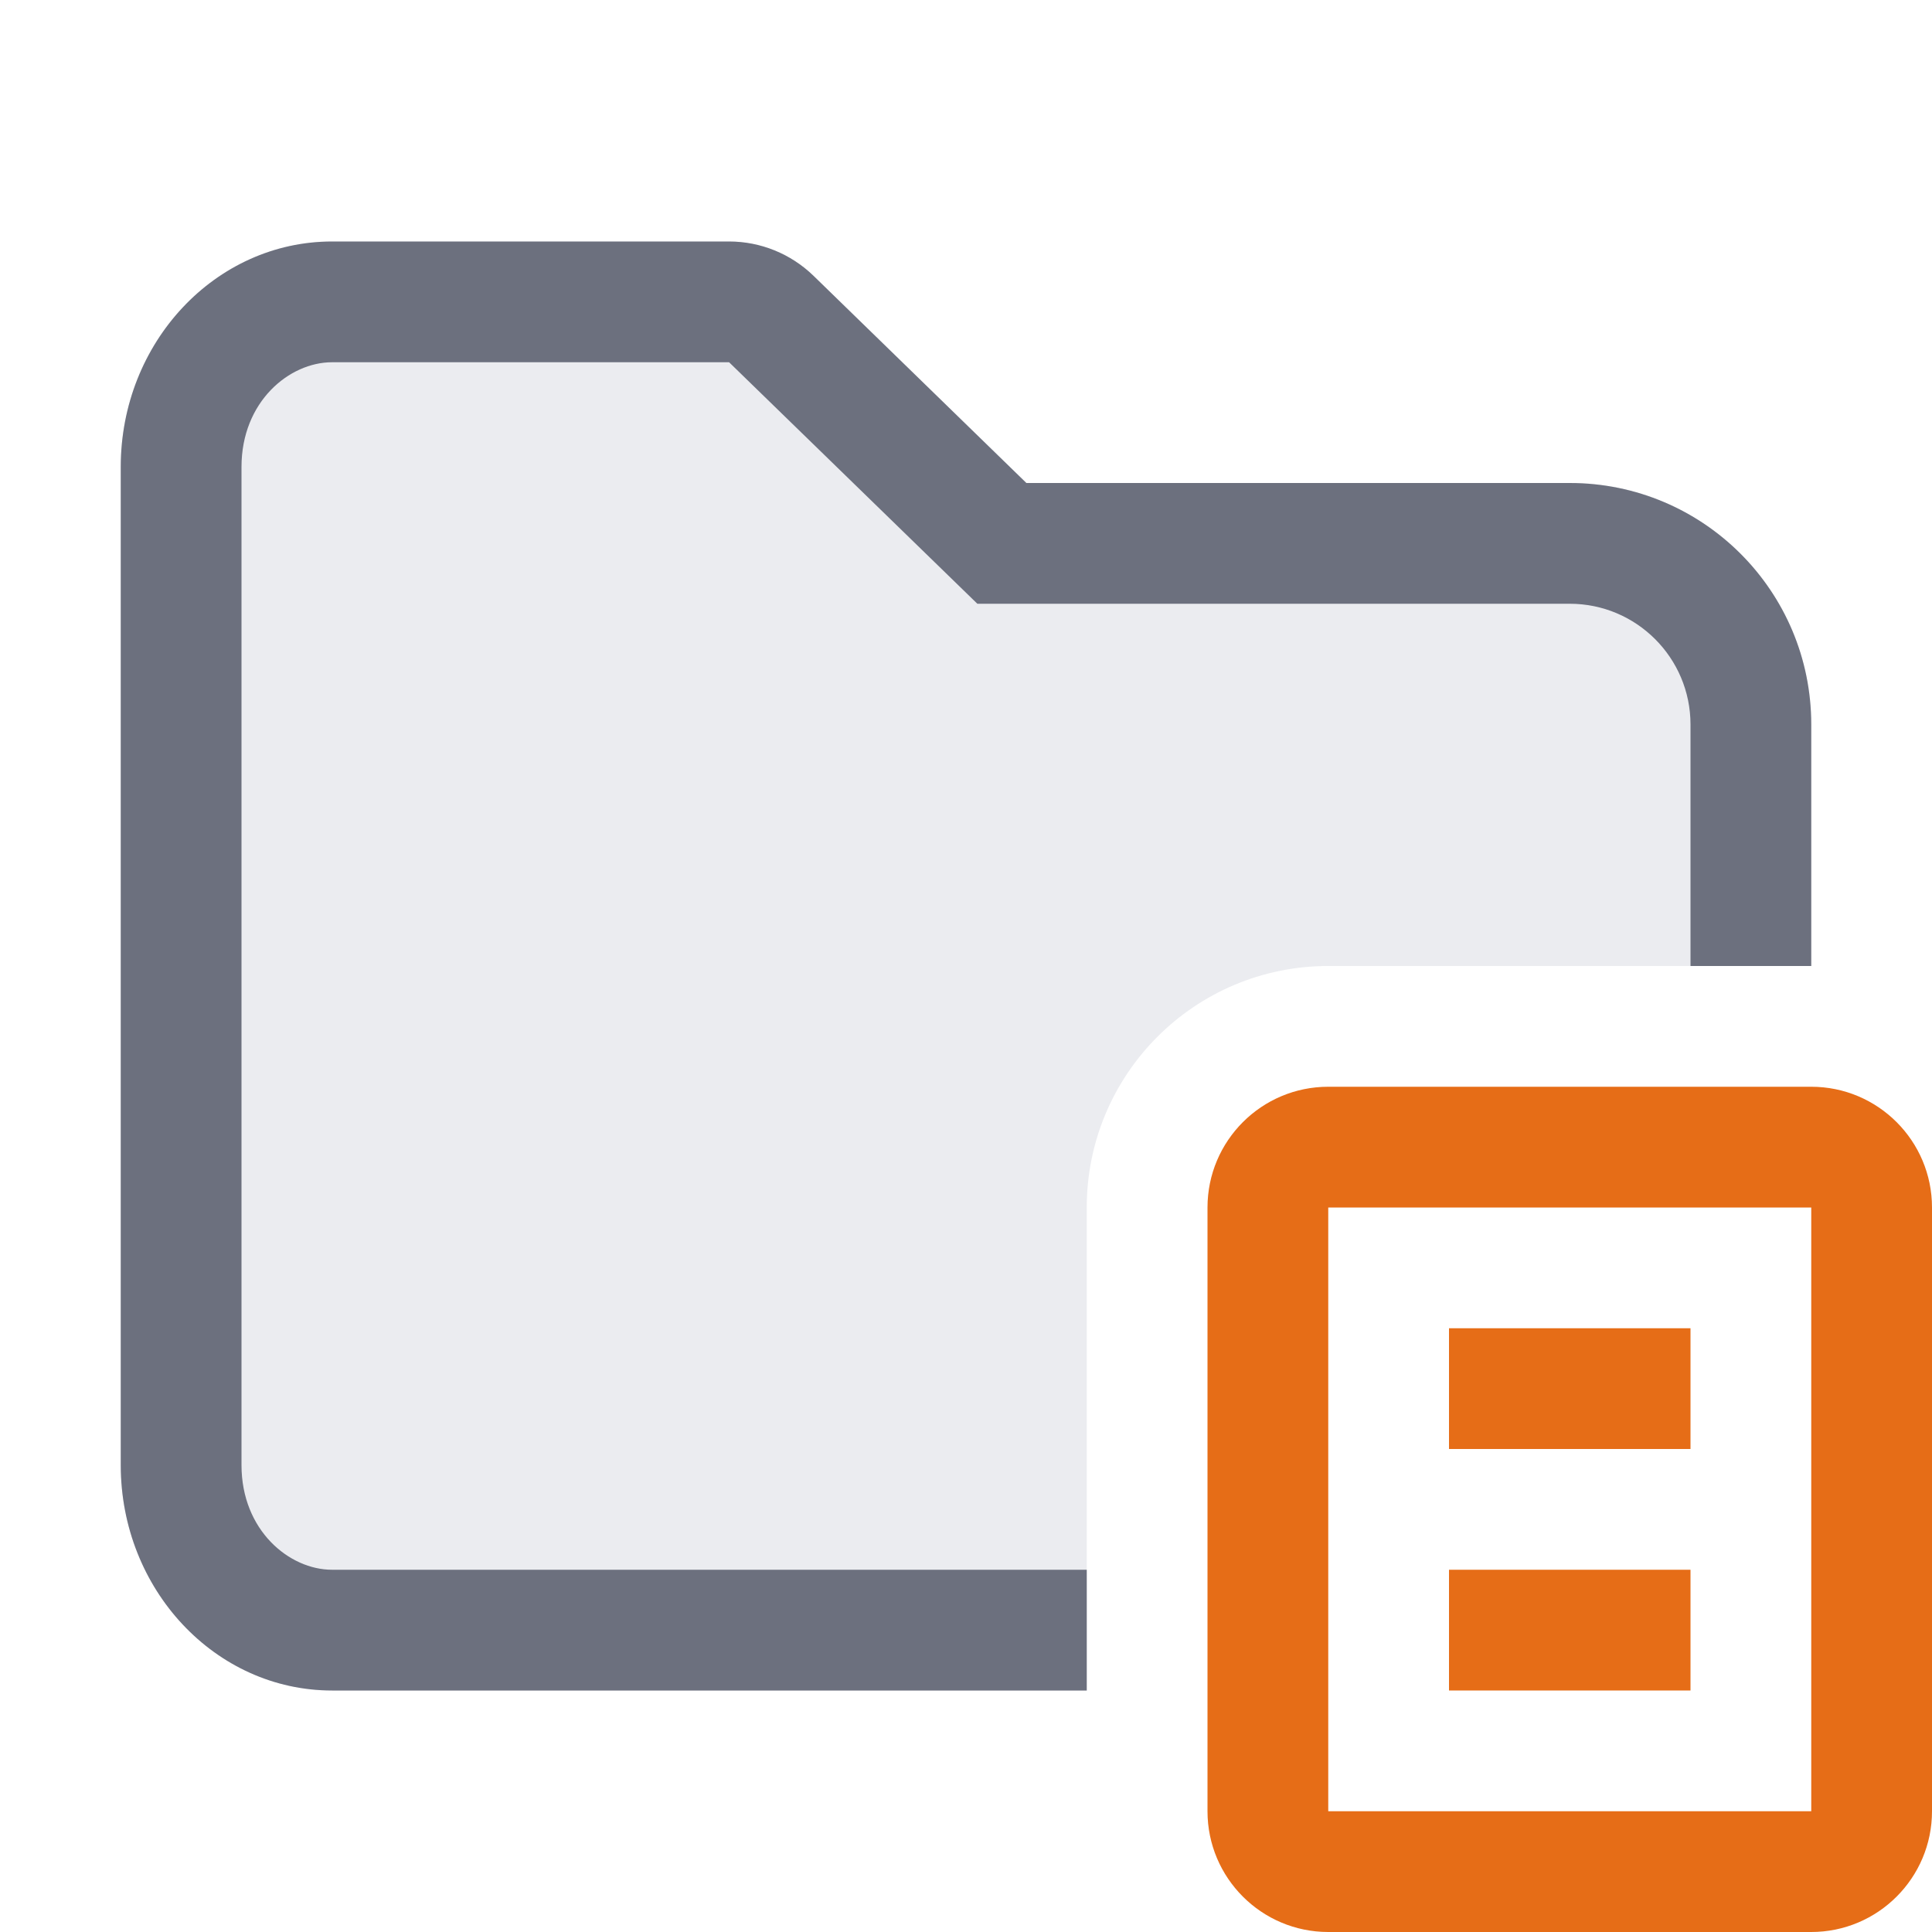
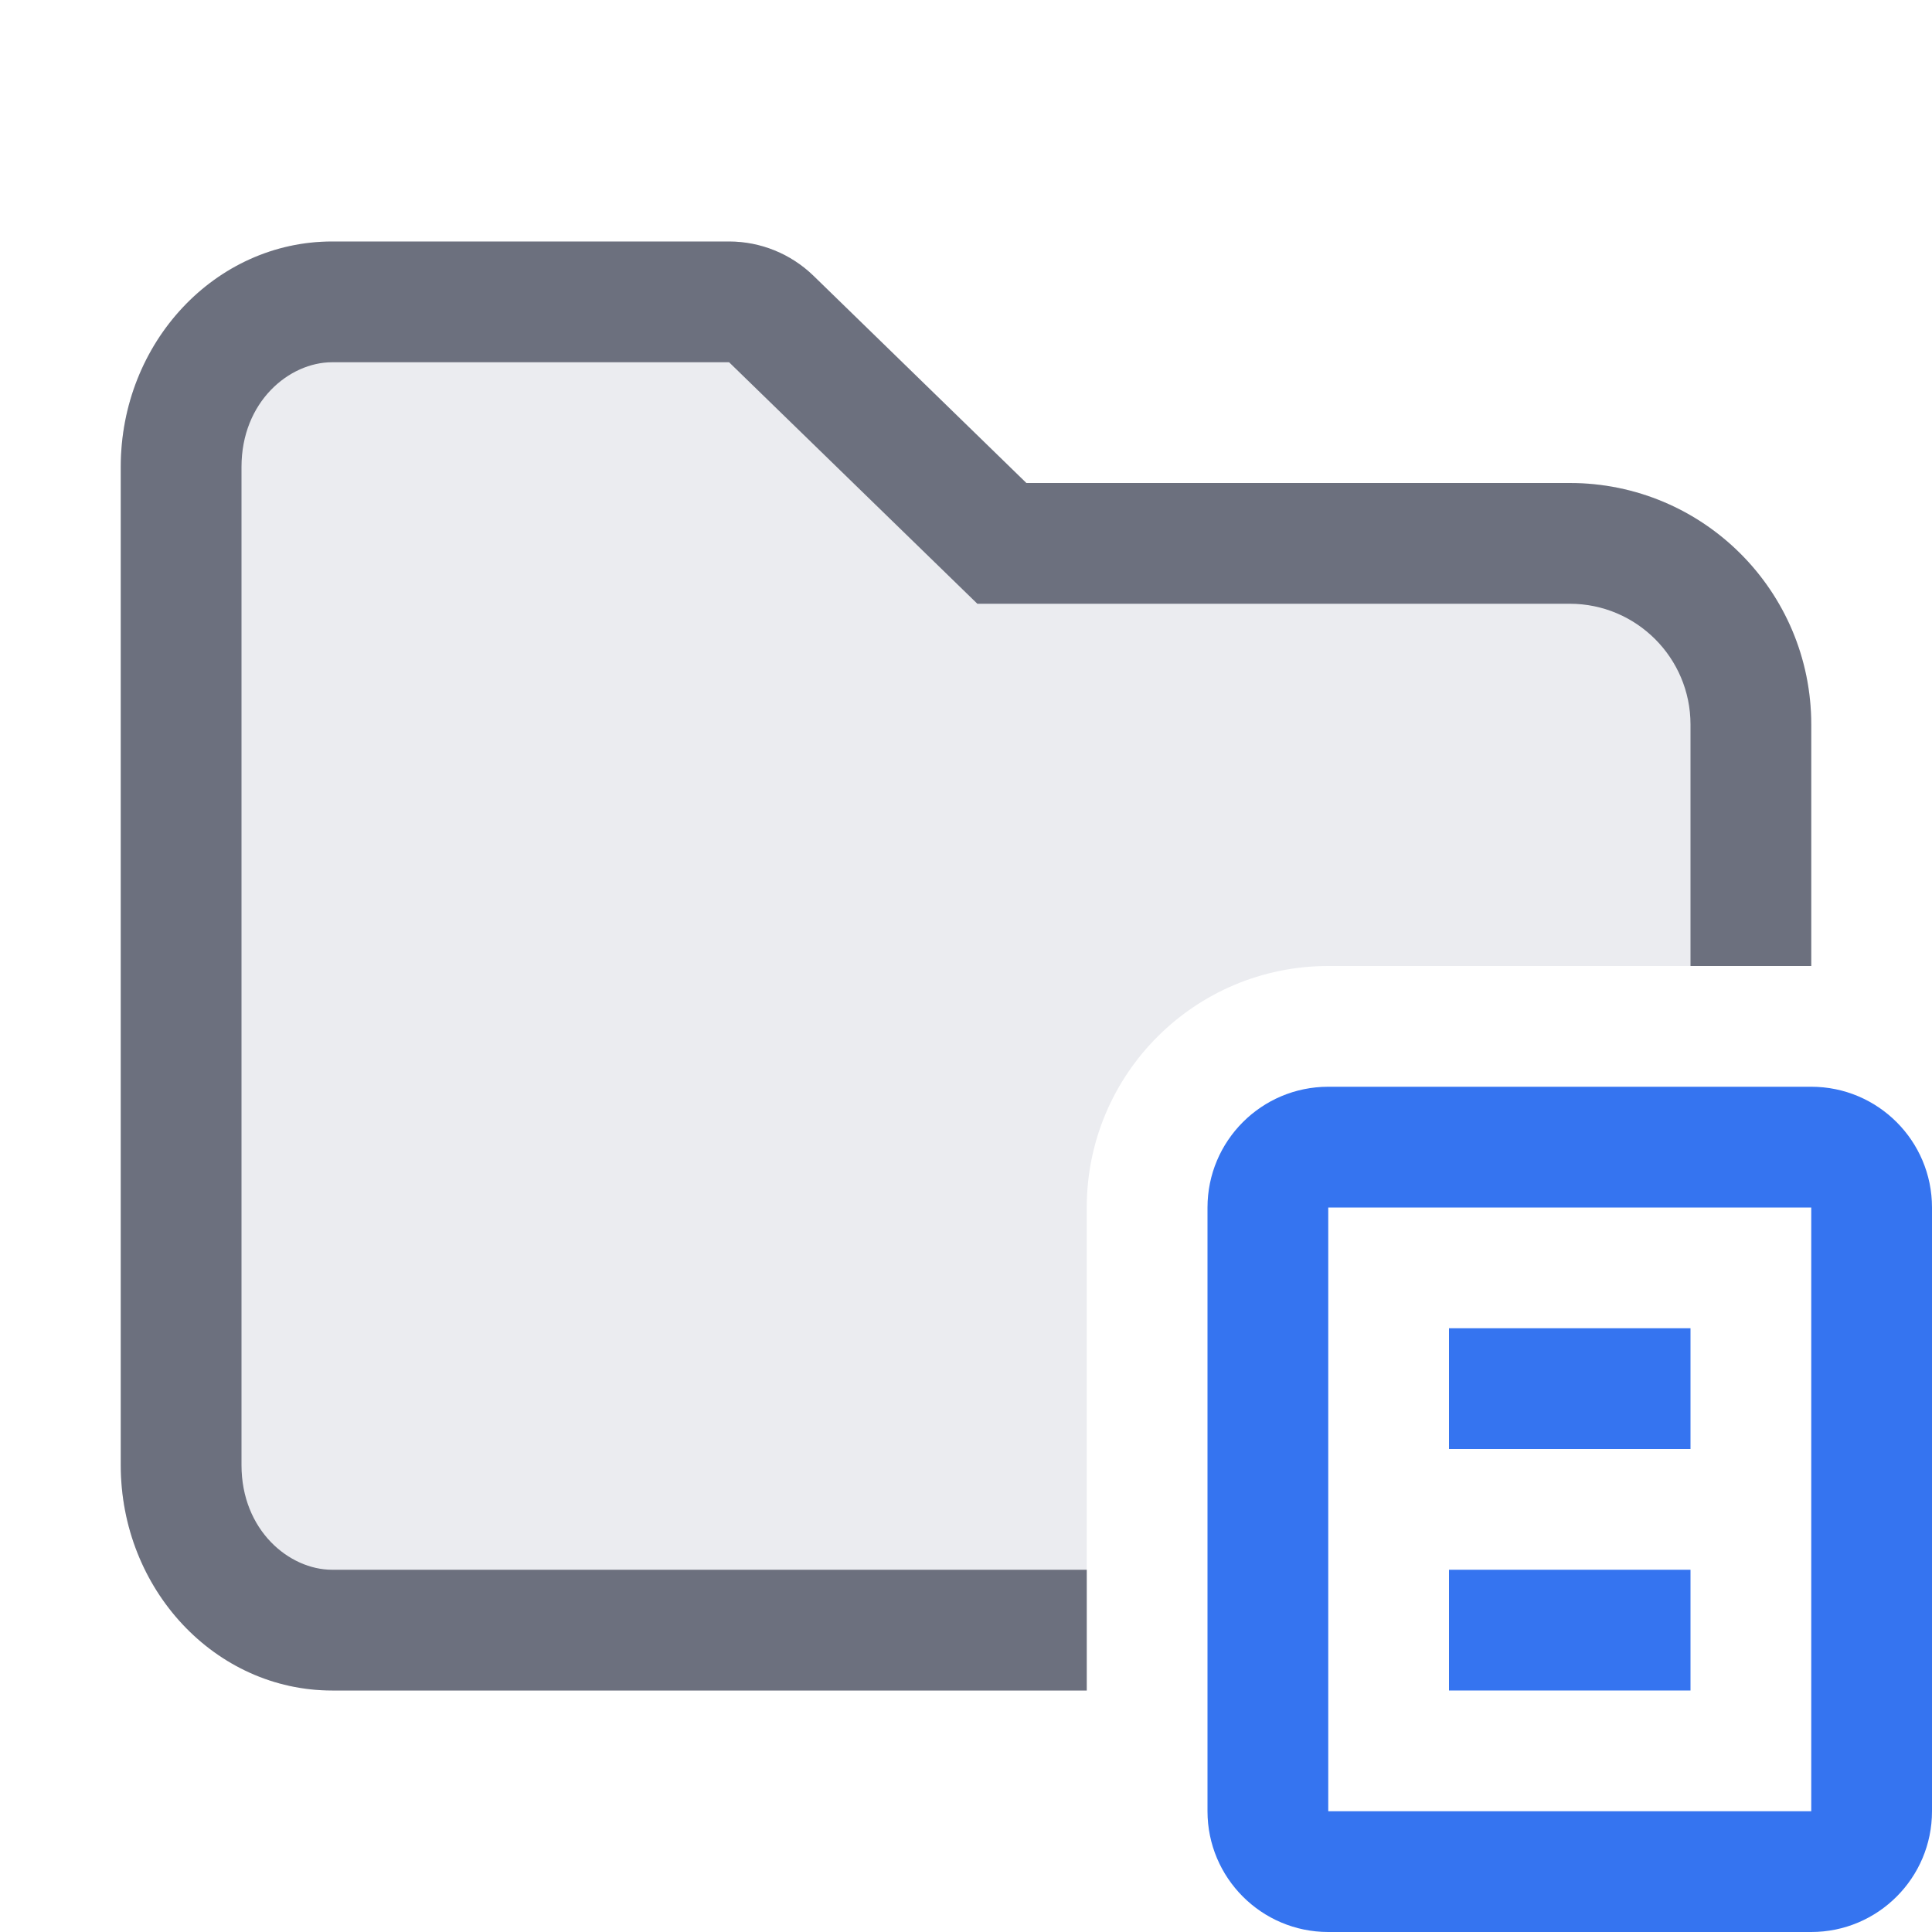
<svg xmlns="http://www.w3.org/2000/svg" width="16" height="16" viewBox="0 0 16 16" fill="none">
  <path d="M1 3.867C1 2.836 1.784 2 2.75 2H6.038C6.299 2 6.549 2.102 6.736 2.283L8.5 4L13 4C14.105 4 15 4.895 15 6V8H11C9.895 8 9 8.895 9 10V14H2.75C1.784 14 1 13.164 1 12.133V3.867Z" fill="#EBECF0" />
-   <path d="M12 12H14V11H12V12Z" fill="#E66D17" />
-   <path d="M12 14H14V13H12V14Z" fill="#E66D17" />
-   <path fill-rule="evenodd" clip-rule="evenodd" d="M10 10C10 9.448 10.448 9 11 9H15C15.552 9 16 9.448 16 10V15C16 15.552 15.552 16 15 16H11C10.448 16 10 15.552 10 15V10ZM11 10H15V15H11L11 10Z" fill="#E66D17" />
+   <path d="M12 12H14V11H12V12Z" fill="#3574F0" />
+   <path d="M12 14H14V13H12V14Z" fill="#3574F0" />
+   <path fill-rule="evenodd" clip-rule="evenodd" d="M10 10C10 9.448 10.448 9 11 9H15C15.552 9 16 9.448 16 10V15C16 15.552 15.552 16 15 16H11C10.448 16 10 15.552 10 15V10ZM11 10H15V15H11L11 10Z" fill="#3574F0" />
  <path d="M6.038 3L8.094 5H13C13.552 5 14 5.448 14 6V8H15V6C15 4.895 14.105 4 13 4L8.5 4L6.736 2.283C6.549 2.102 6.299 2 6.038 2H2.75C1.784 2 1 2.836 1 3.867V12.133C1 13.164 1.784 14 2.75 14H9V13H2.75C2.396 13 2 12.674 2 12.133V3.867C2 3.326 2.396 3 2.75 3H6.038Z" fill="#6C707E" />
</svg>
